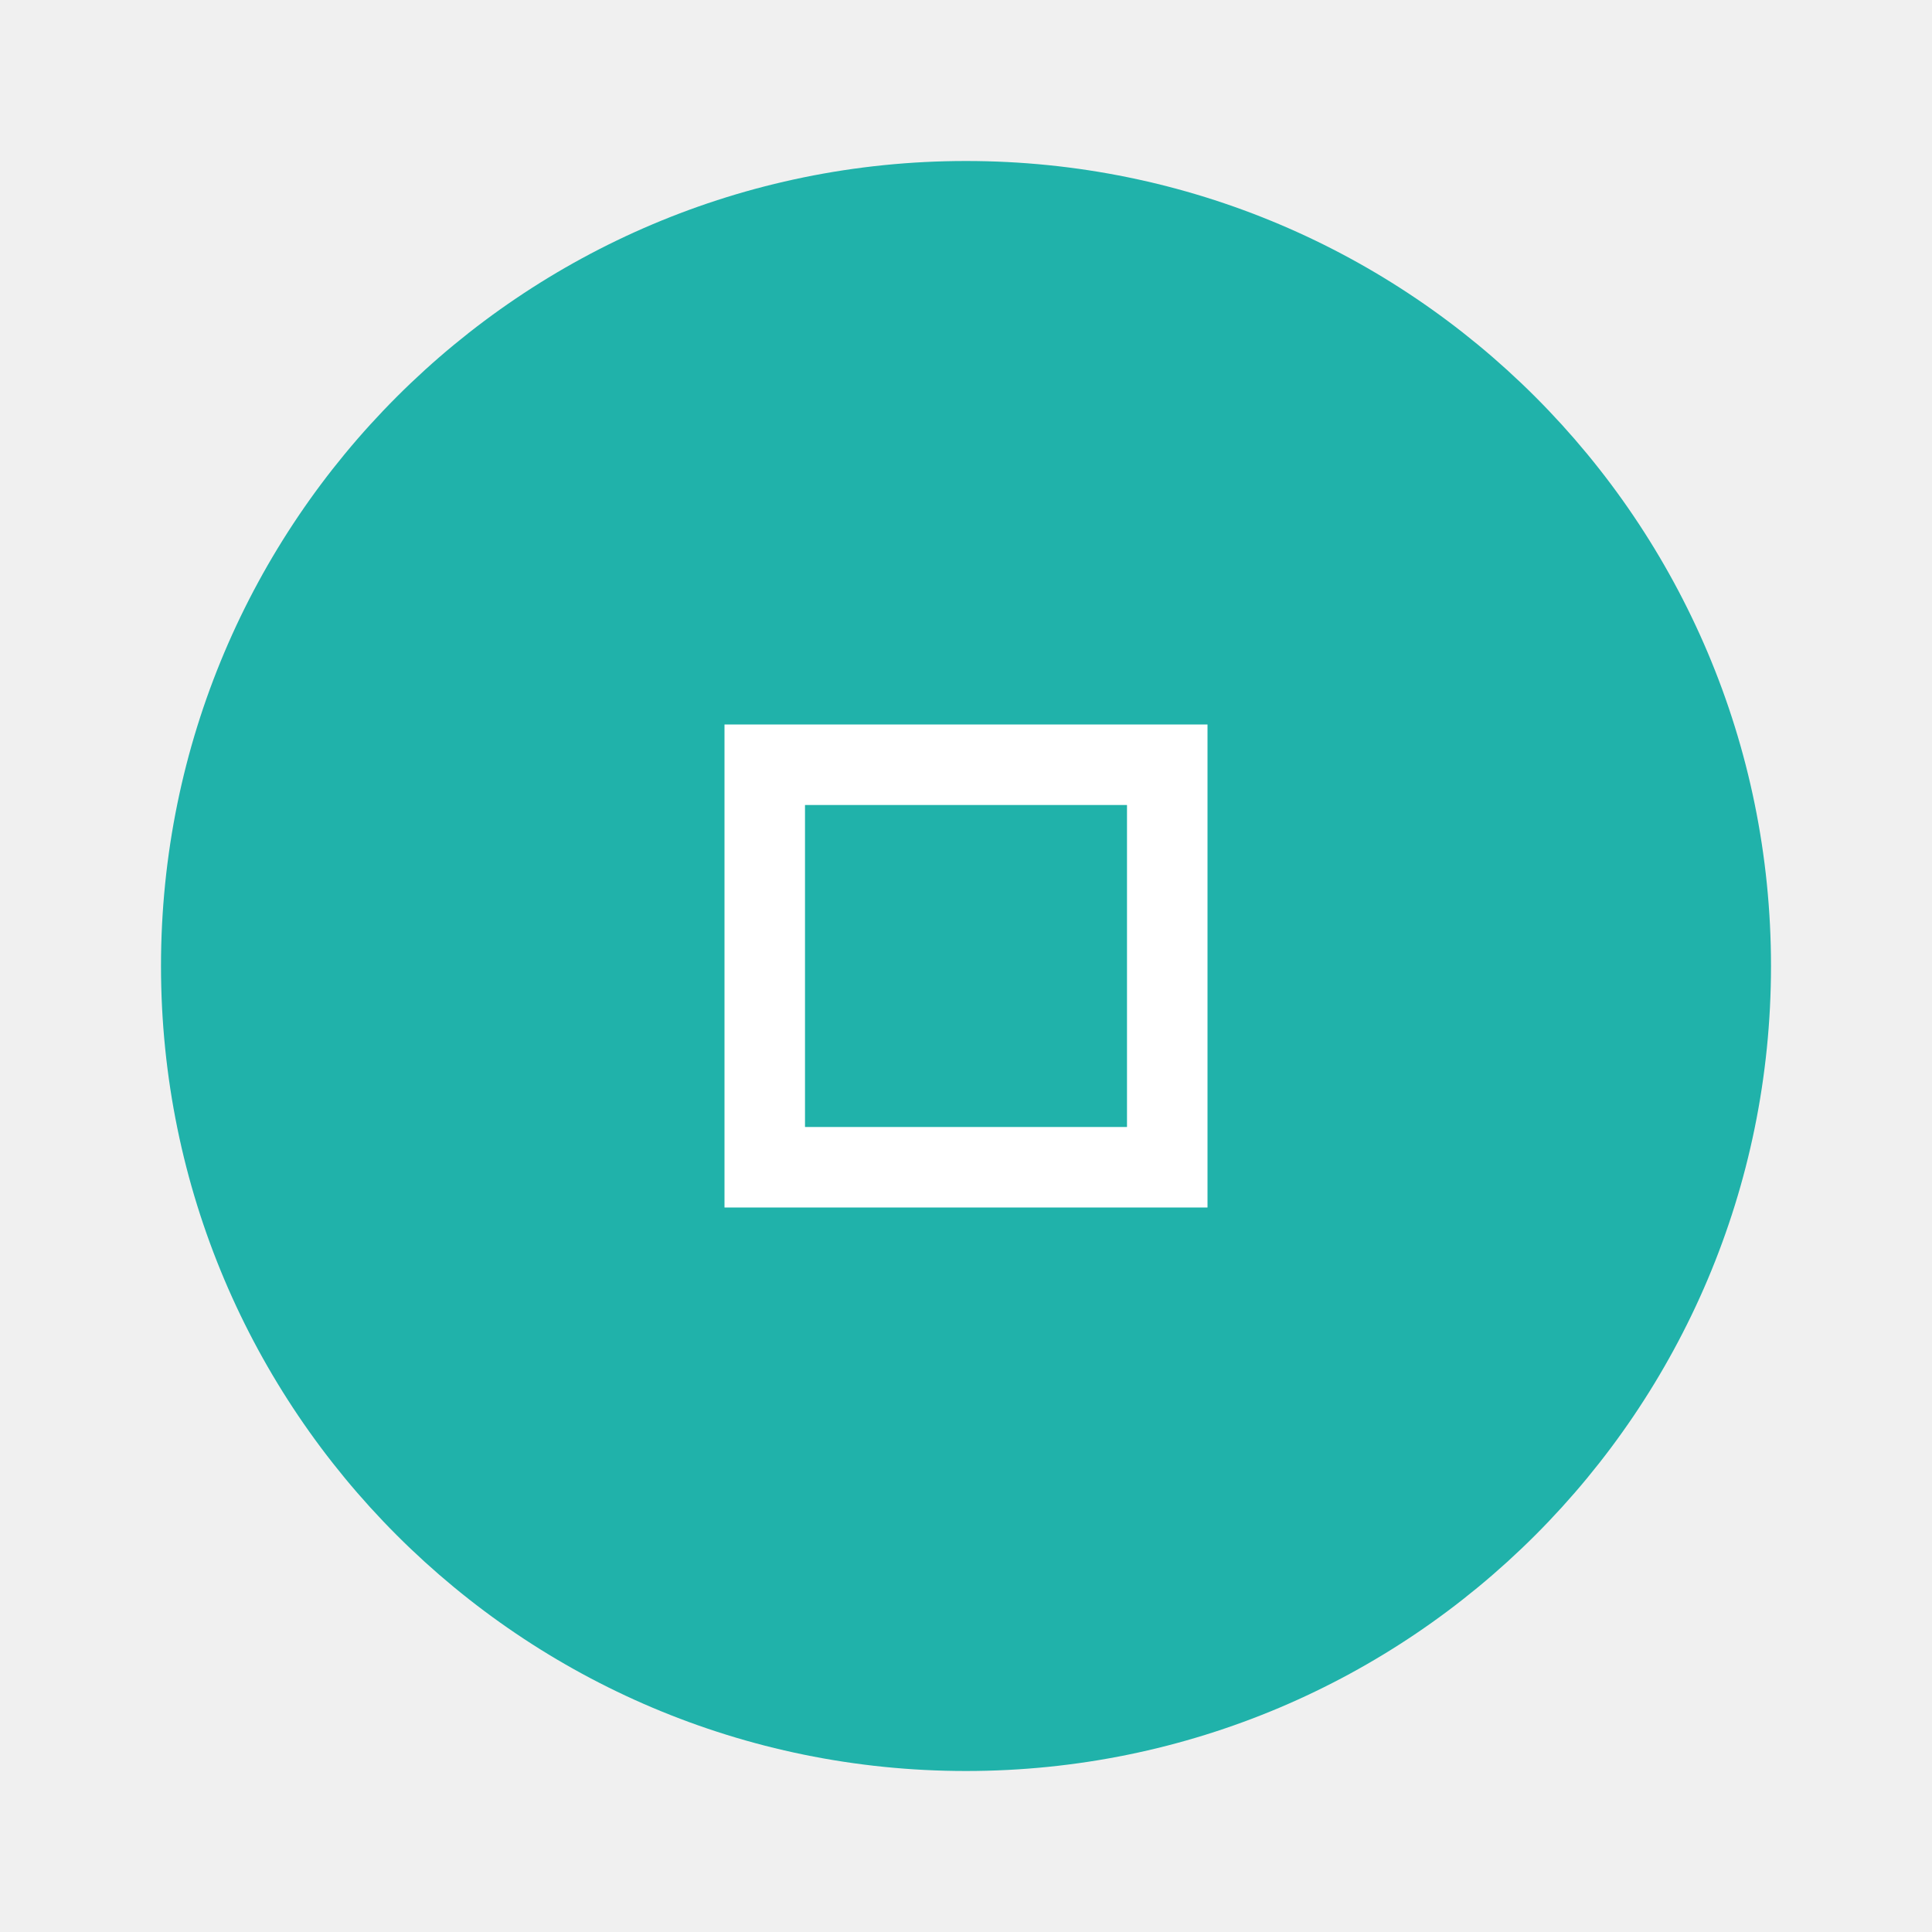
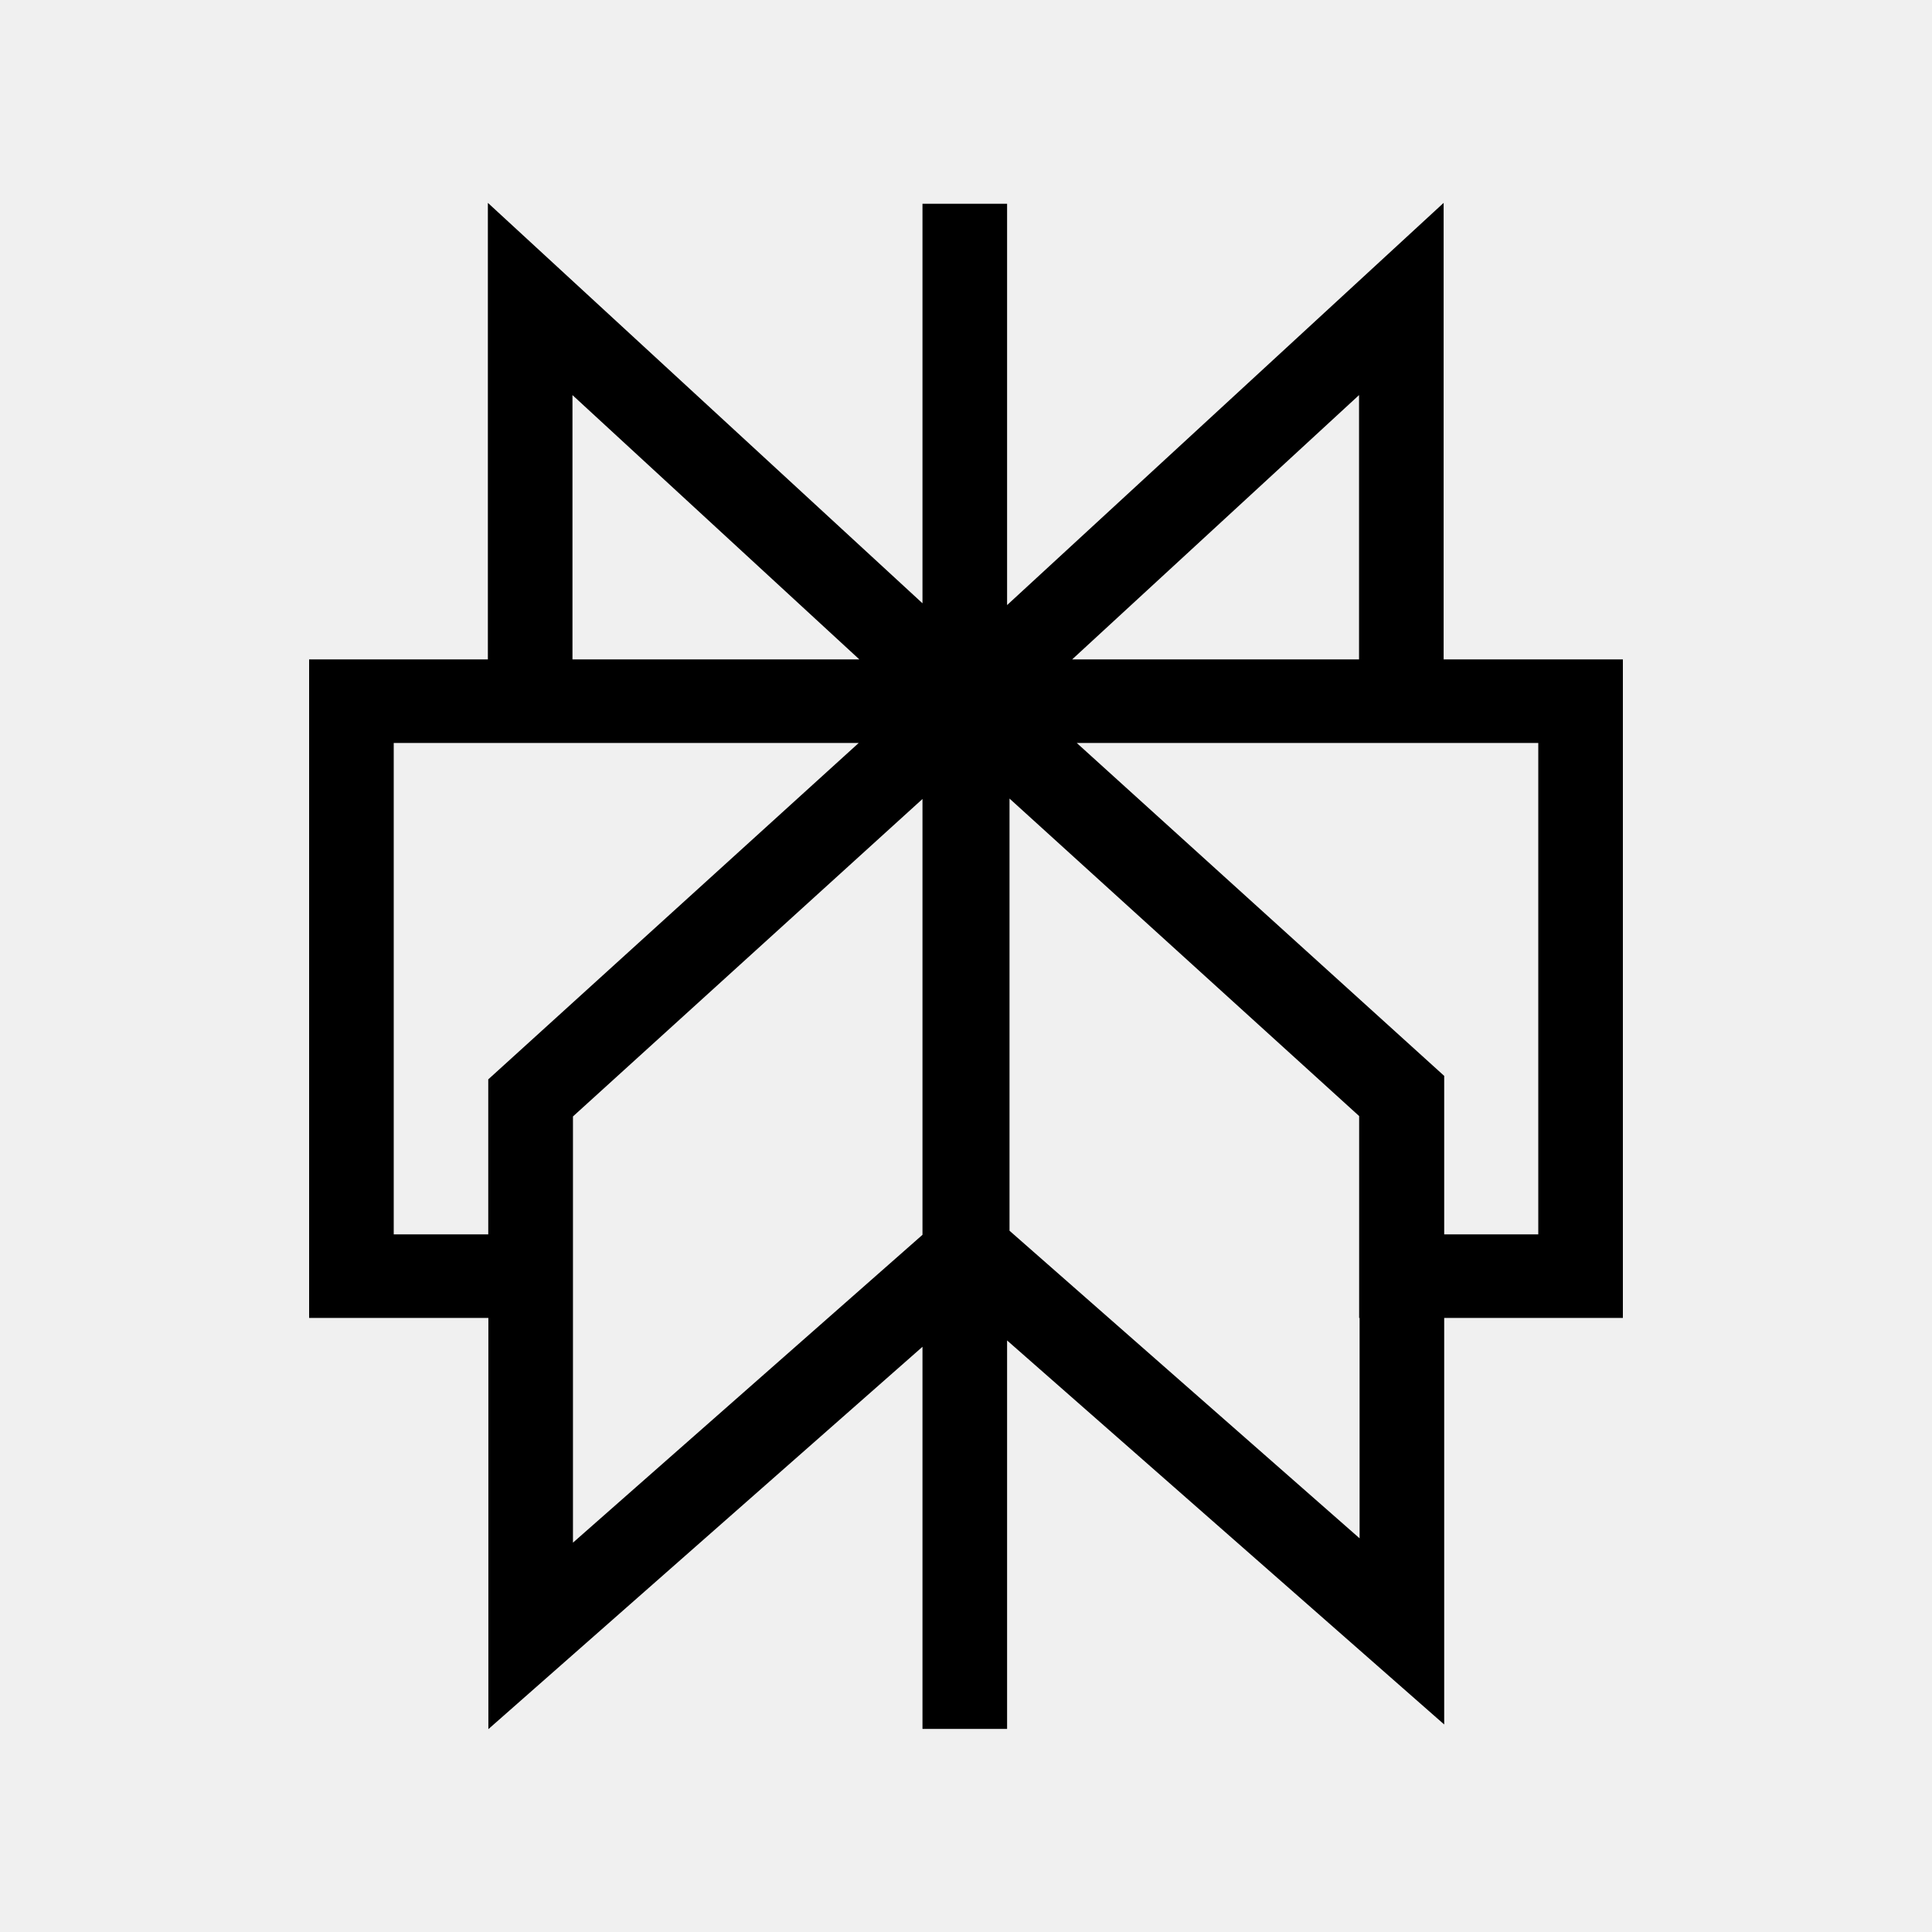
- <svg xmlns="http://www.w3.org/2000/svg" viewBox="0 0 24 24" fill="none">
-   <circle cx="12" cy="12" r="10" fill="#20B2AA" stroke="none" />
-   <path d="M9 9h6v6H9z" fill="white" stroke="none" />
-   <path d="M10 10h4v4h-4z" fill="#20B2AA" stroke="none" />
+ <svg xmlns="http://www.w3.org/2000/svg" fill="none" viewBox="0 0 400 400">
+   <path fill-rule="evenodd" clip-rule="evenodd" d="m101.008 42 89.982 82.905V42.191h17.516v83.085L298.891 42v94.524H336v136.342h-36.995v84.169l-90.499-79.51v80.423H190.99v-79.112L101.11 358v-85.134H64V136.524h37.008V42Zm76.777 111.826H81.516v101.738h19.572v-32.092l76.697-69.646Zm-59.16 77.323v88.243l72.365-63.737v-90.234l-72.365 65.728Zm90.385 23.663v-89.476l72.386 65.732v41.798h.093v45.625l-72.479-63.679Zm89.995.752h19.479V153.826h-95.552l76.073 68.925v32.813Zm-17.63-119.04V81.798l-59.398 54.726h59.398Zm-103.454 0h-59.397V81.798l59.397 54.726Z" fill="currentColor" />
</svg>
